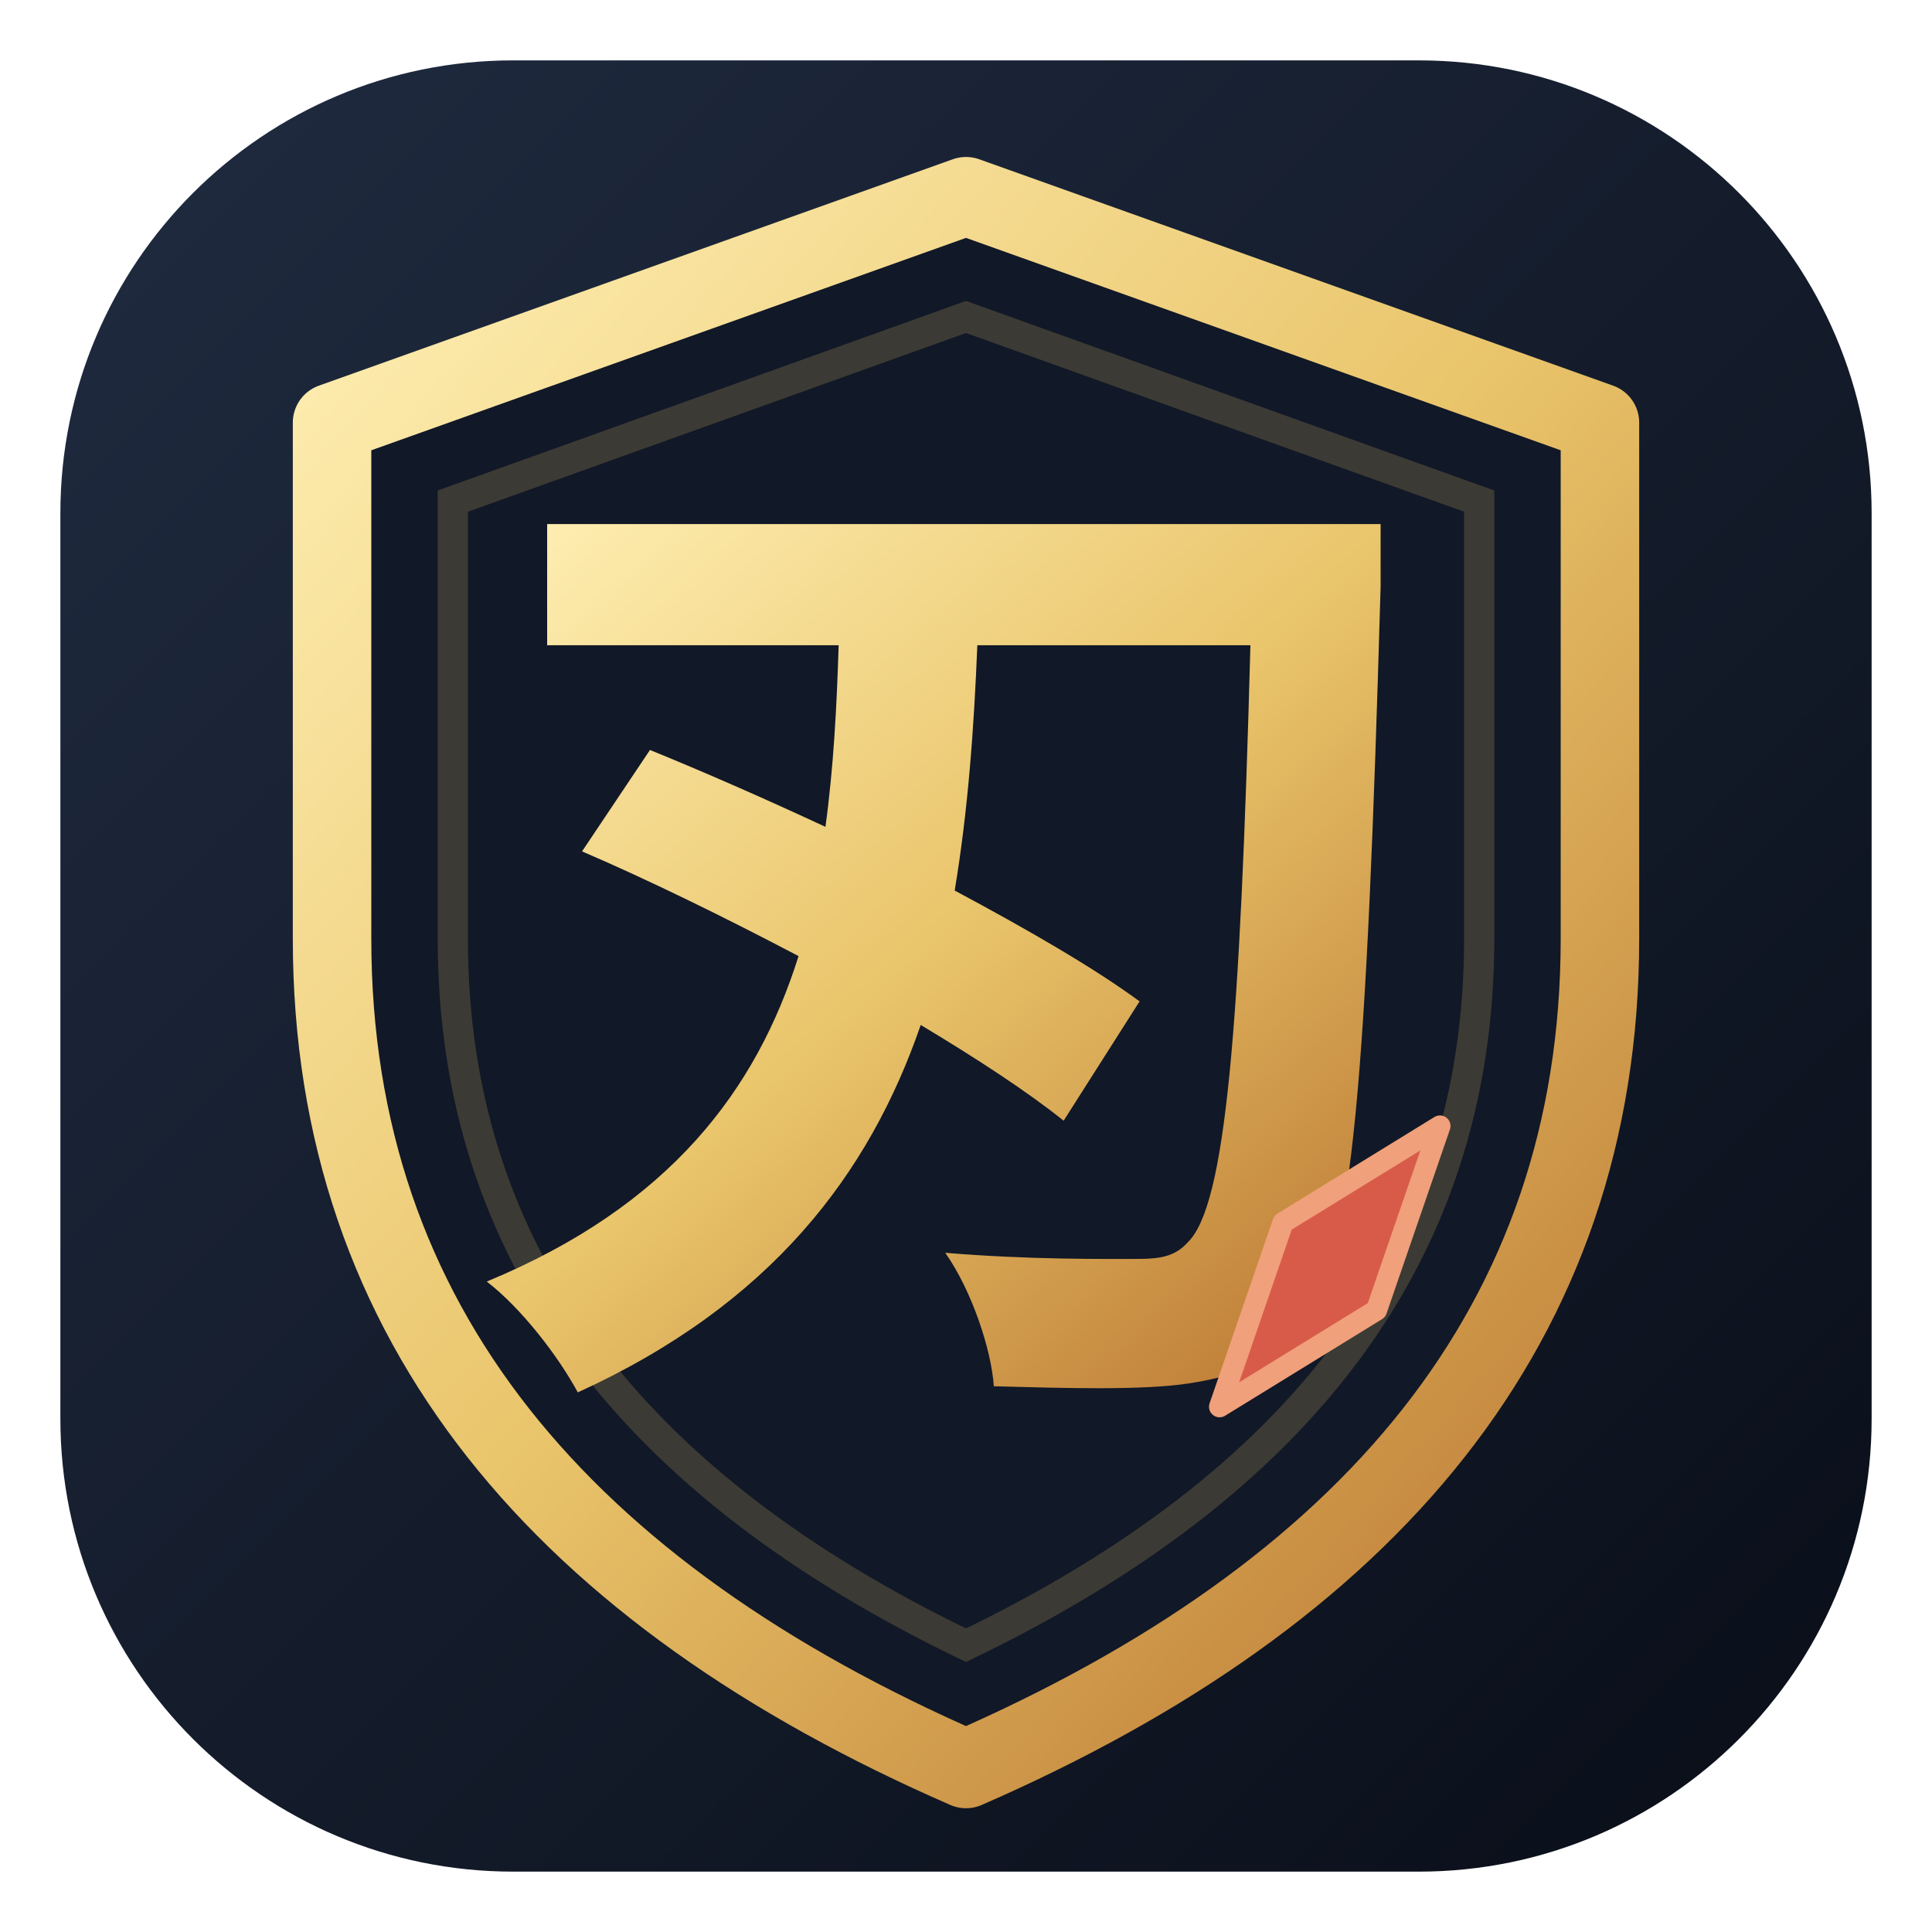
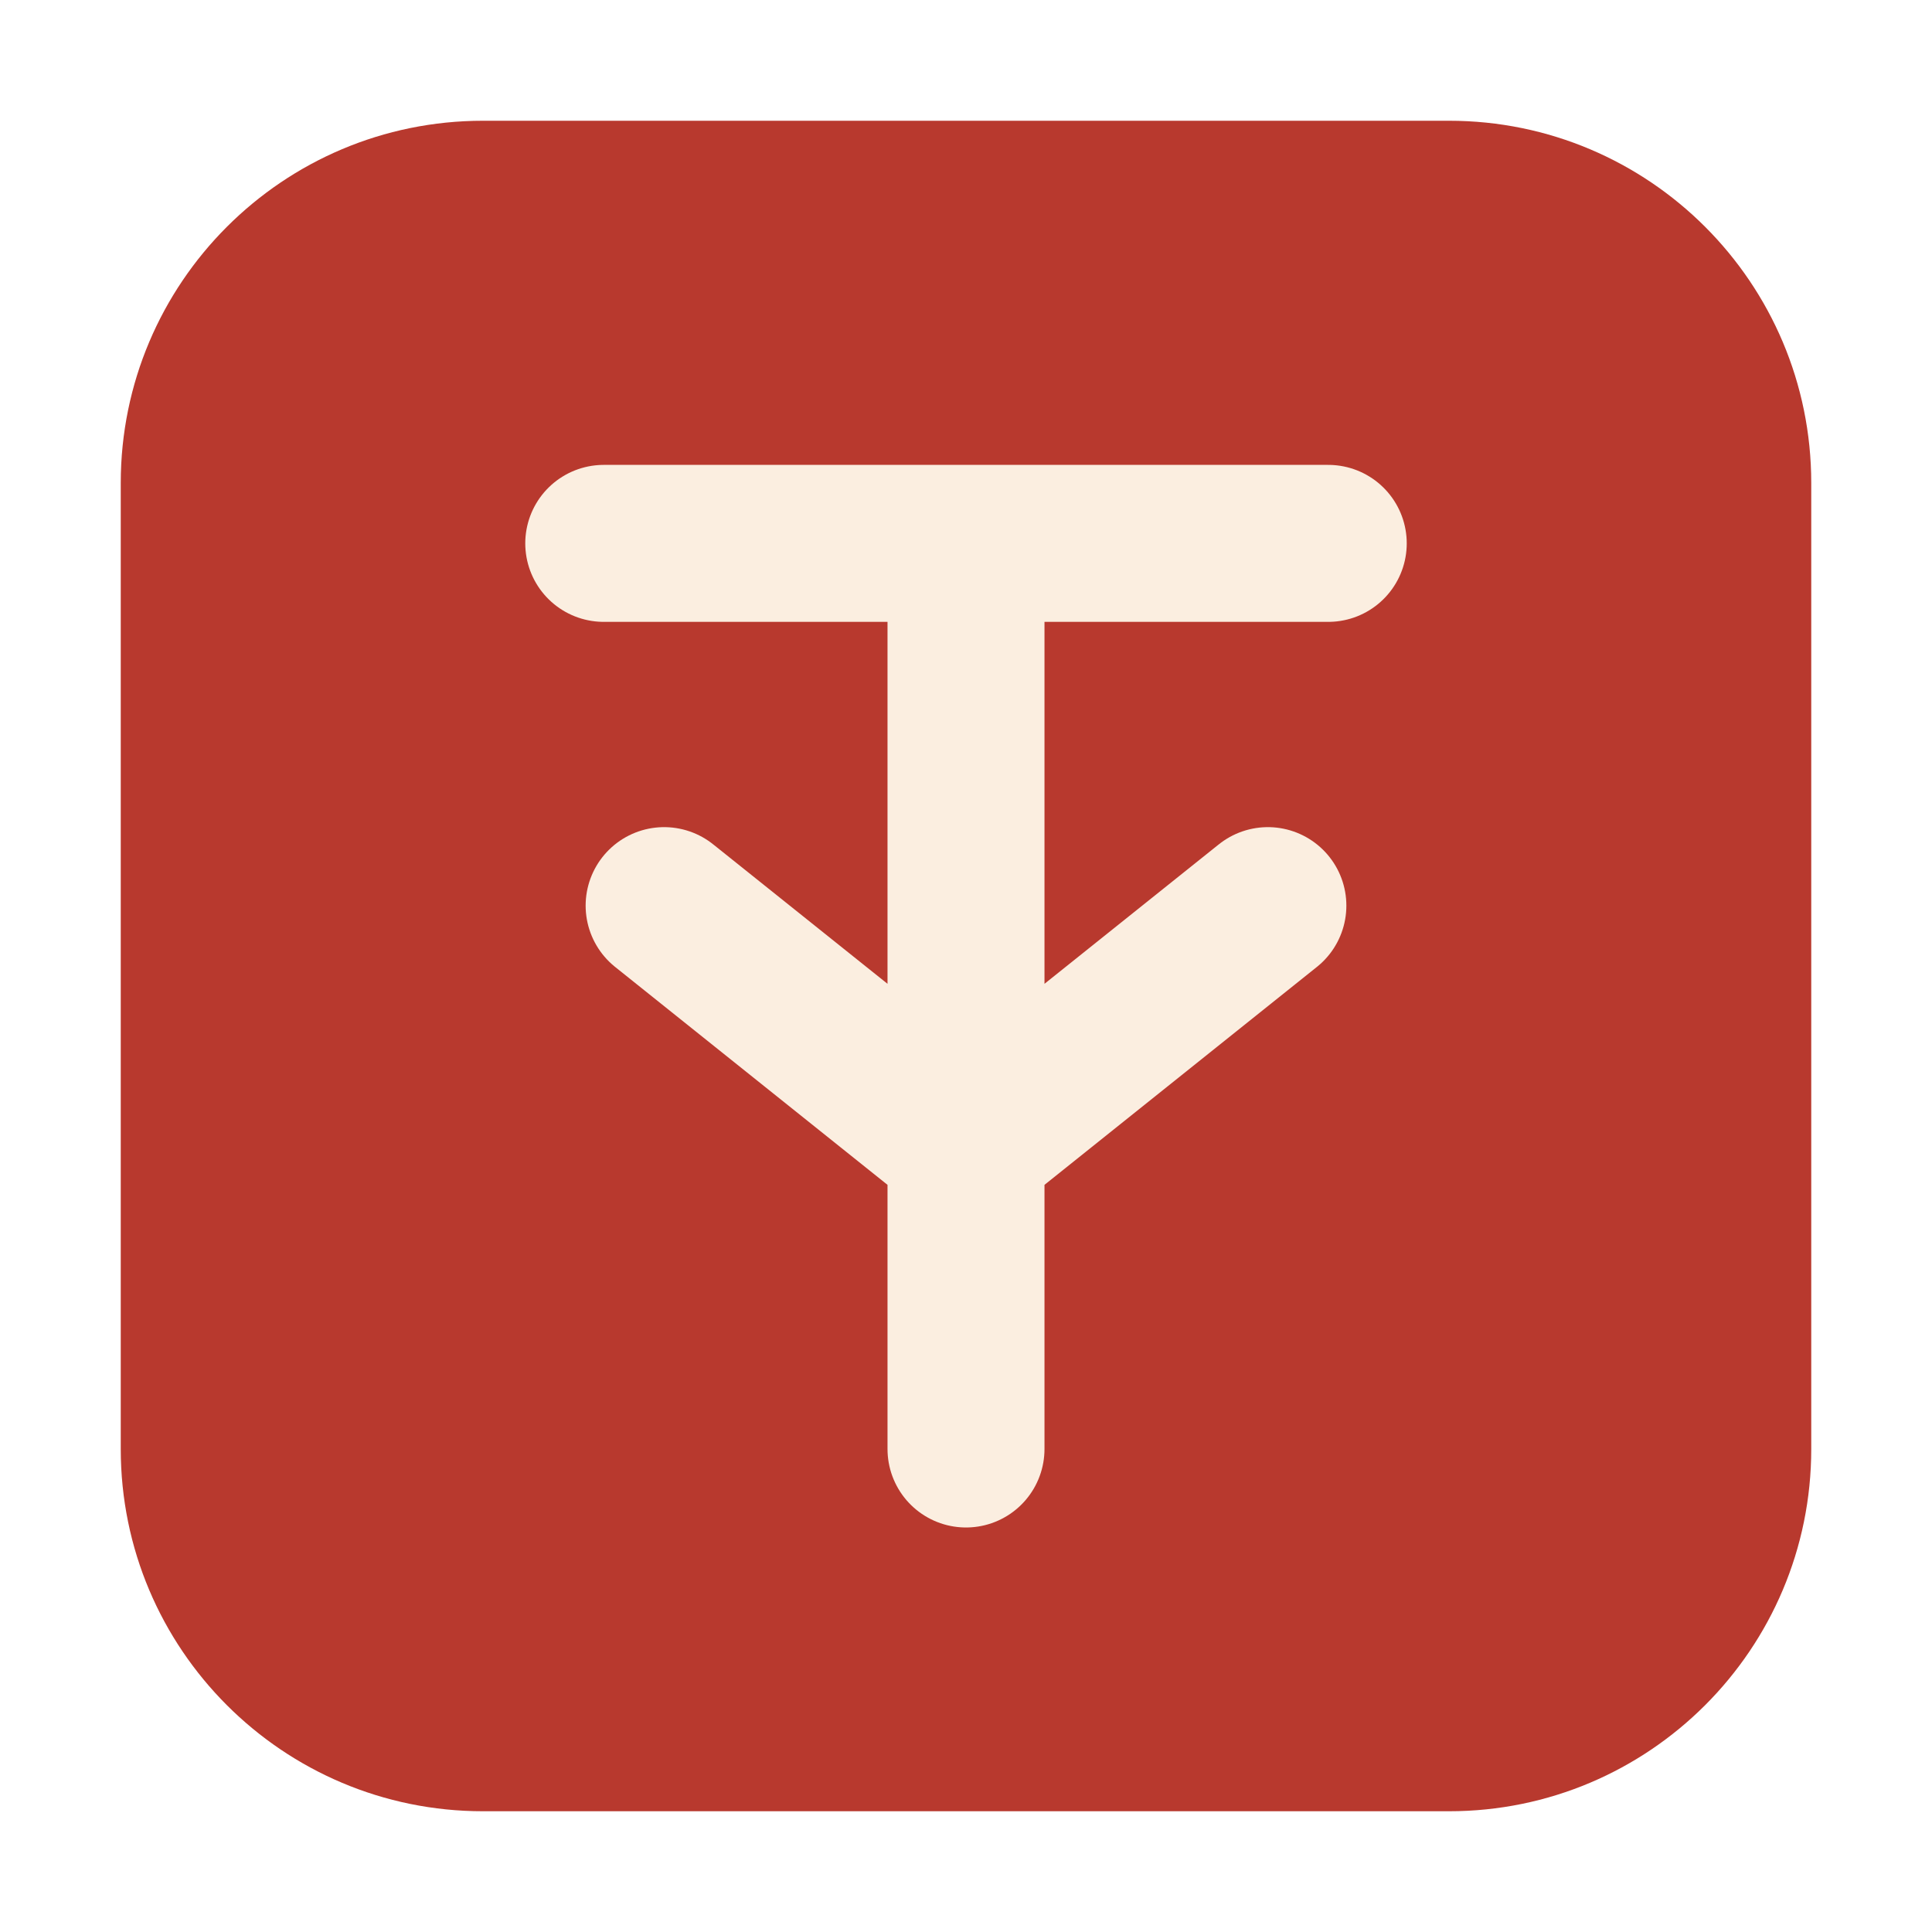
- <svg xmlns="http://www.w3.org/2000/svg" viewBox="0 0 64 64">
-   <defs>
-     <linearGradient id="bg" x1="0" y1="0" x2="1" y2="1">
-       <stop offset="0" stop-color="#202b40" />
-       <stop offset="1" stop-color="#090e18" />
-     </linearGradient>
-     <linearGradient id="gold" x1="0" y1="0" x2="0.9" y2="1">
-       <stop offset="0" stop-color="#fff0b5" />
-       <stop offset="0.52" stop-color="#e9c46a" />
-       <stop offset="1" stop-color="#bd7b35" />
-     </linearGradient>
-   </defs>
-   <rect x="2" y="2" width="60" height="60" rx="15" fill="url(#bg)" />
-   <path d="M32 6.5 53 14v17.1c0 12.8-7.7 21.7-21 27.5-13.3-5.8-21-14.7-21-27.5V14z" fill="#111827" stroke="url(#gold)" stroke-width="2.6" stroke-linejoin="round" />
-   <path d="M32 10.5 49 16.6v14.5c0 10.5-6 18.1-17 23.4-11-5.3-17-12.9-17-23.4V16.6z" fill="none" stroke="#e9c46a" stroke-opacity=".2" stroke-width="1" />
-   <text x="32" y="43" text-anchor="middle" font-family="Noto Serif SC, Songti SC, serif" font-size="34" font-weight="700" fill="url(#gold)">刃</text>
-   <path d="m42.5 40.5 5.2-3.2-2.1 6.1-5.2 3.2z" fill="#d85b4a" stroke="#f0a07a" stroke-width=".7" stroke-linejoin="round" />
+ <svg xmlns="http://www.w3.org/2000/svg" viewBox="0 0 32 32">
+   <rect x="2" y="2" width="28" height="28" rx="6" fill="#b8392e" />
+   <path d="M10 9h12M16 9v15M11 15l5 4 5-4" fill="none" stroke="#fbeee0" stroke-width="2.6" stroke-linecap="round" />
</svg>
